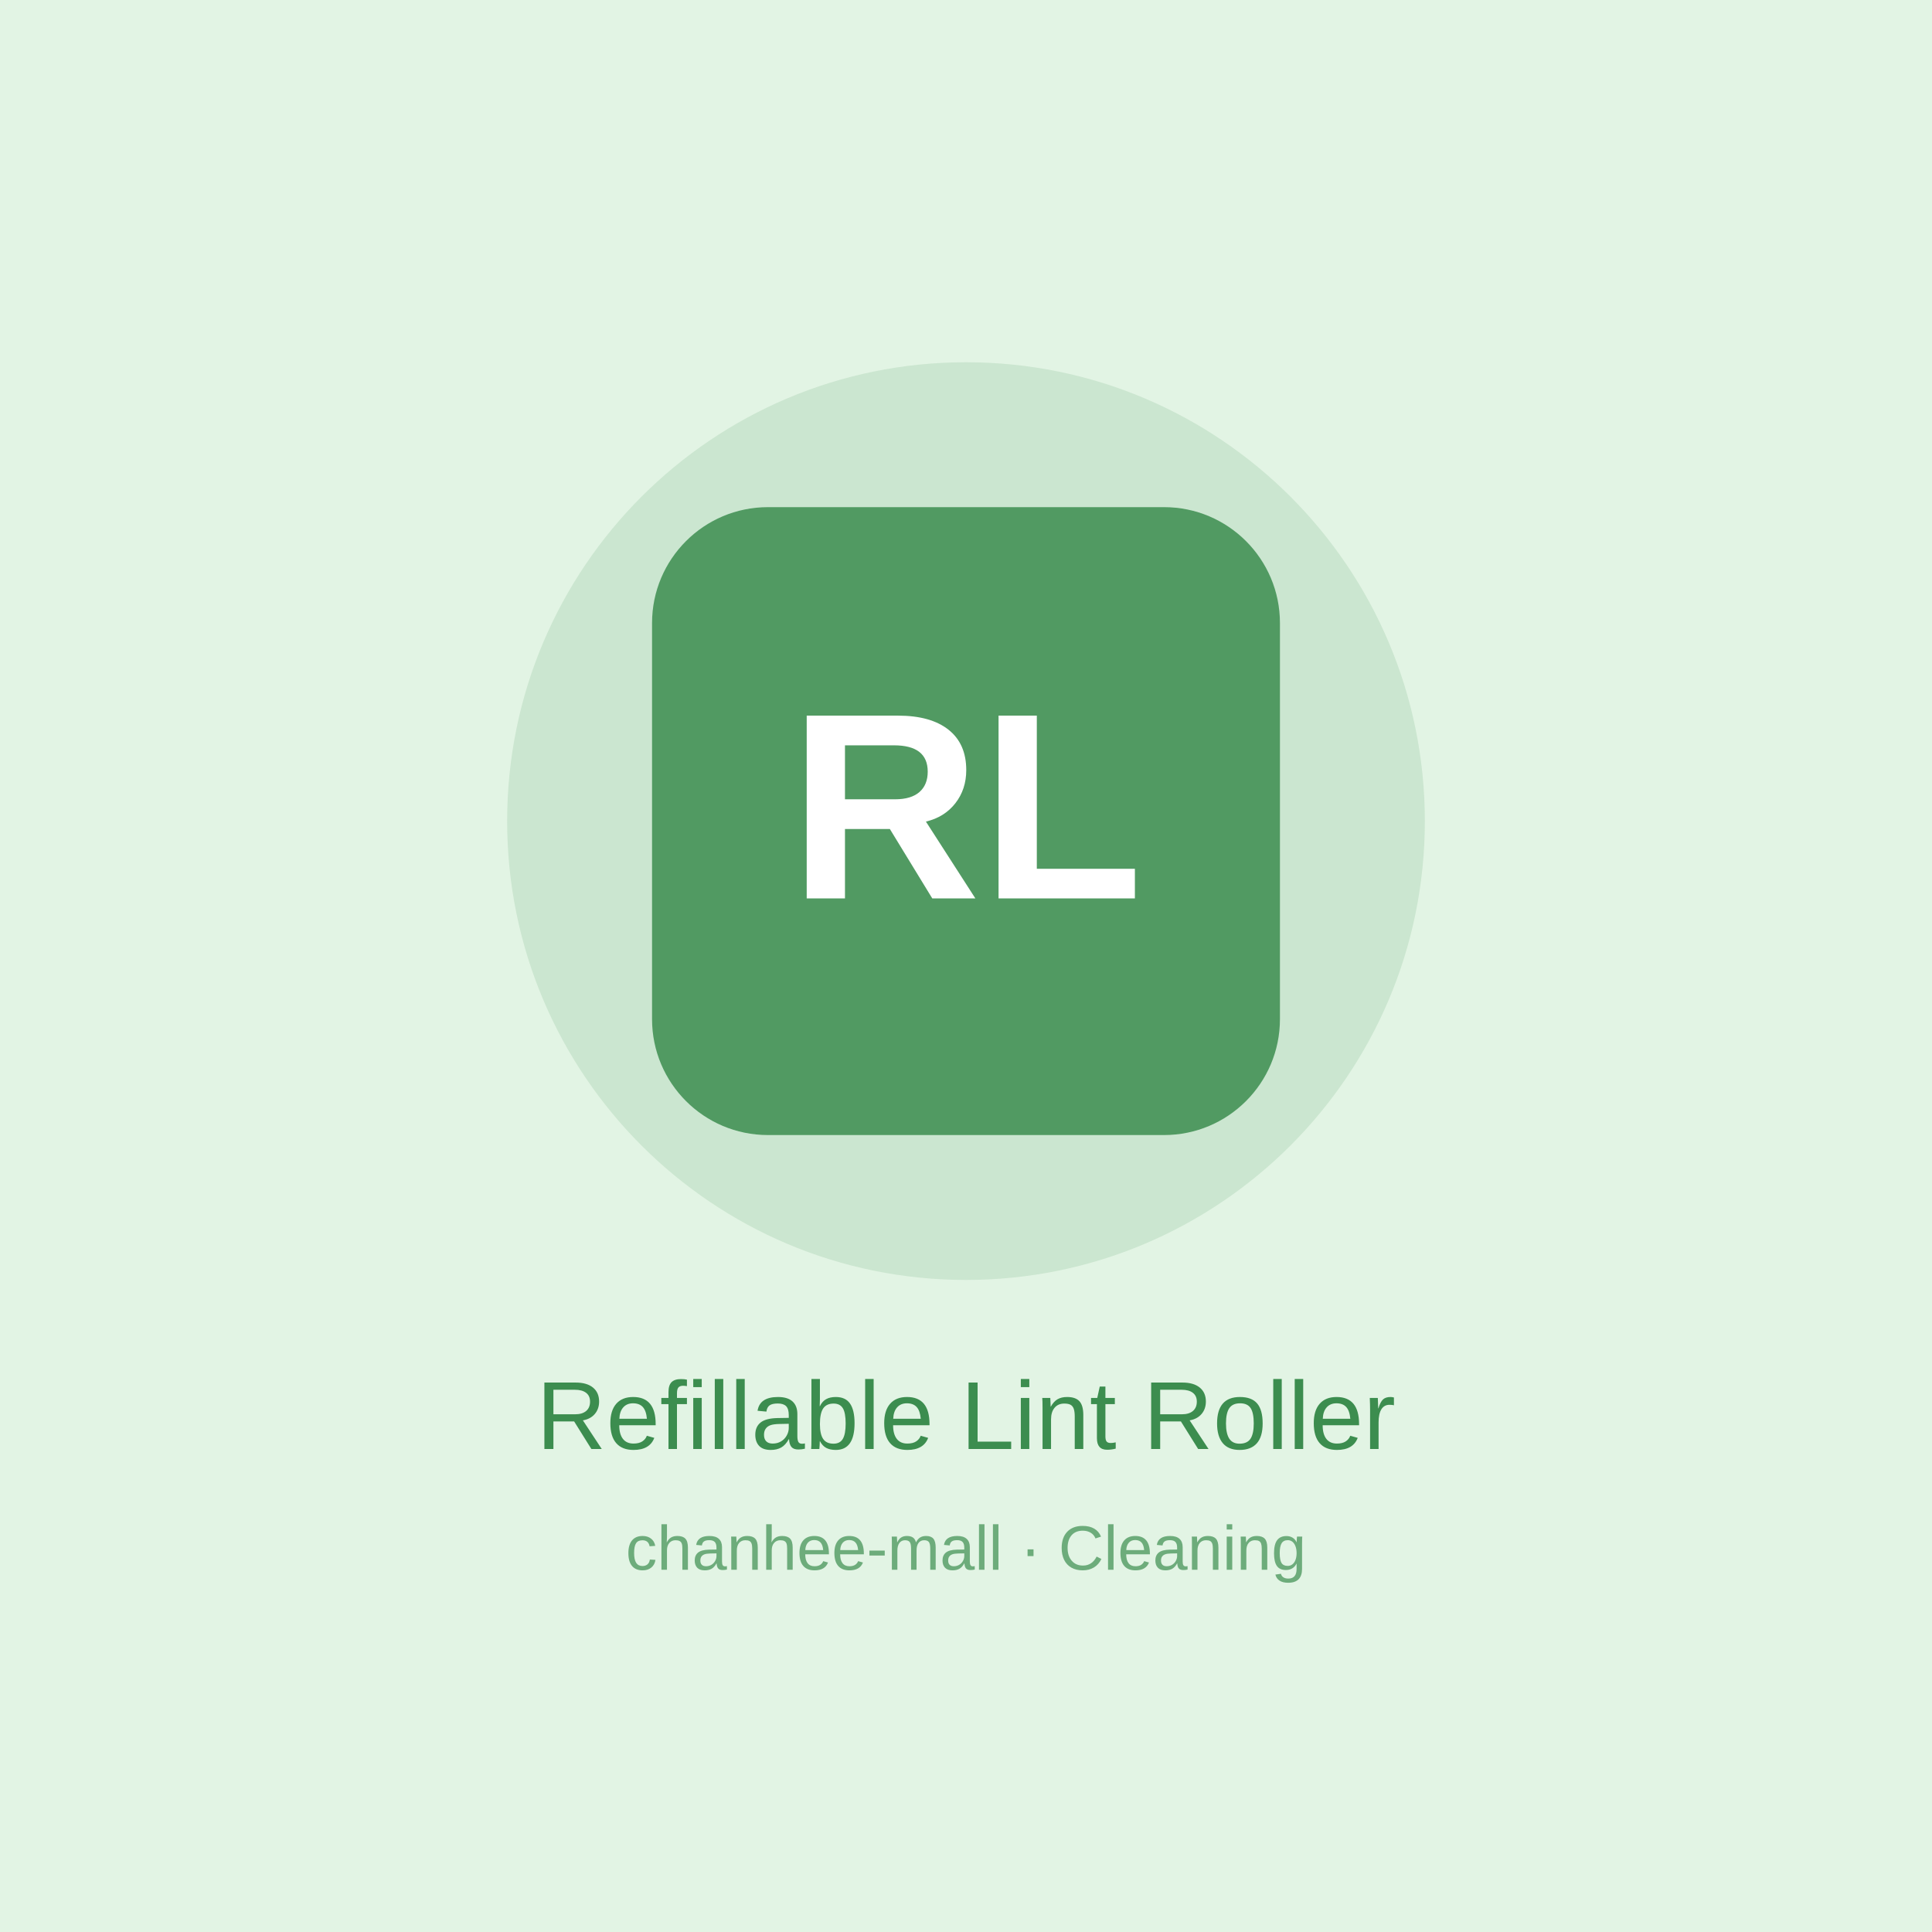
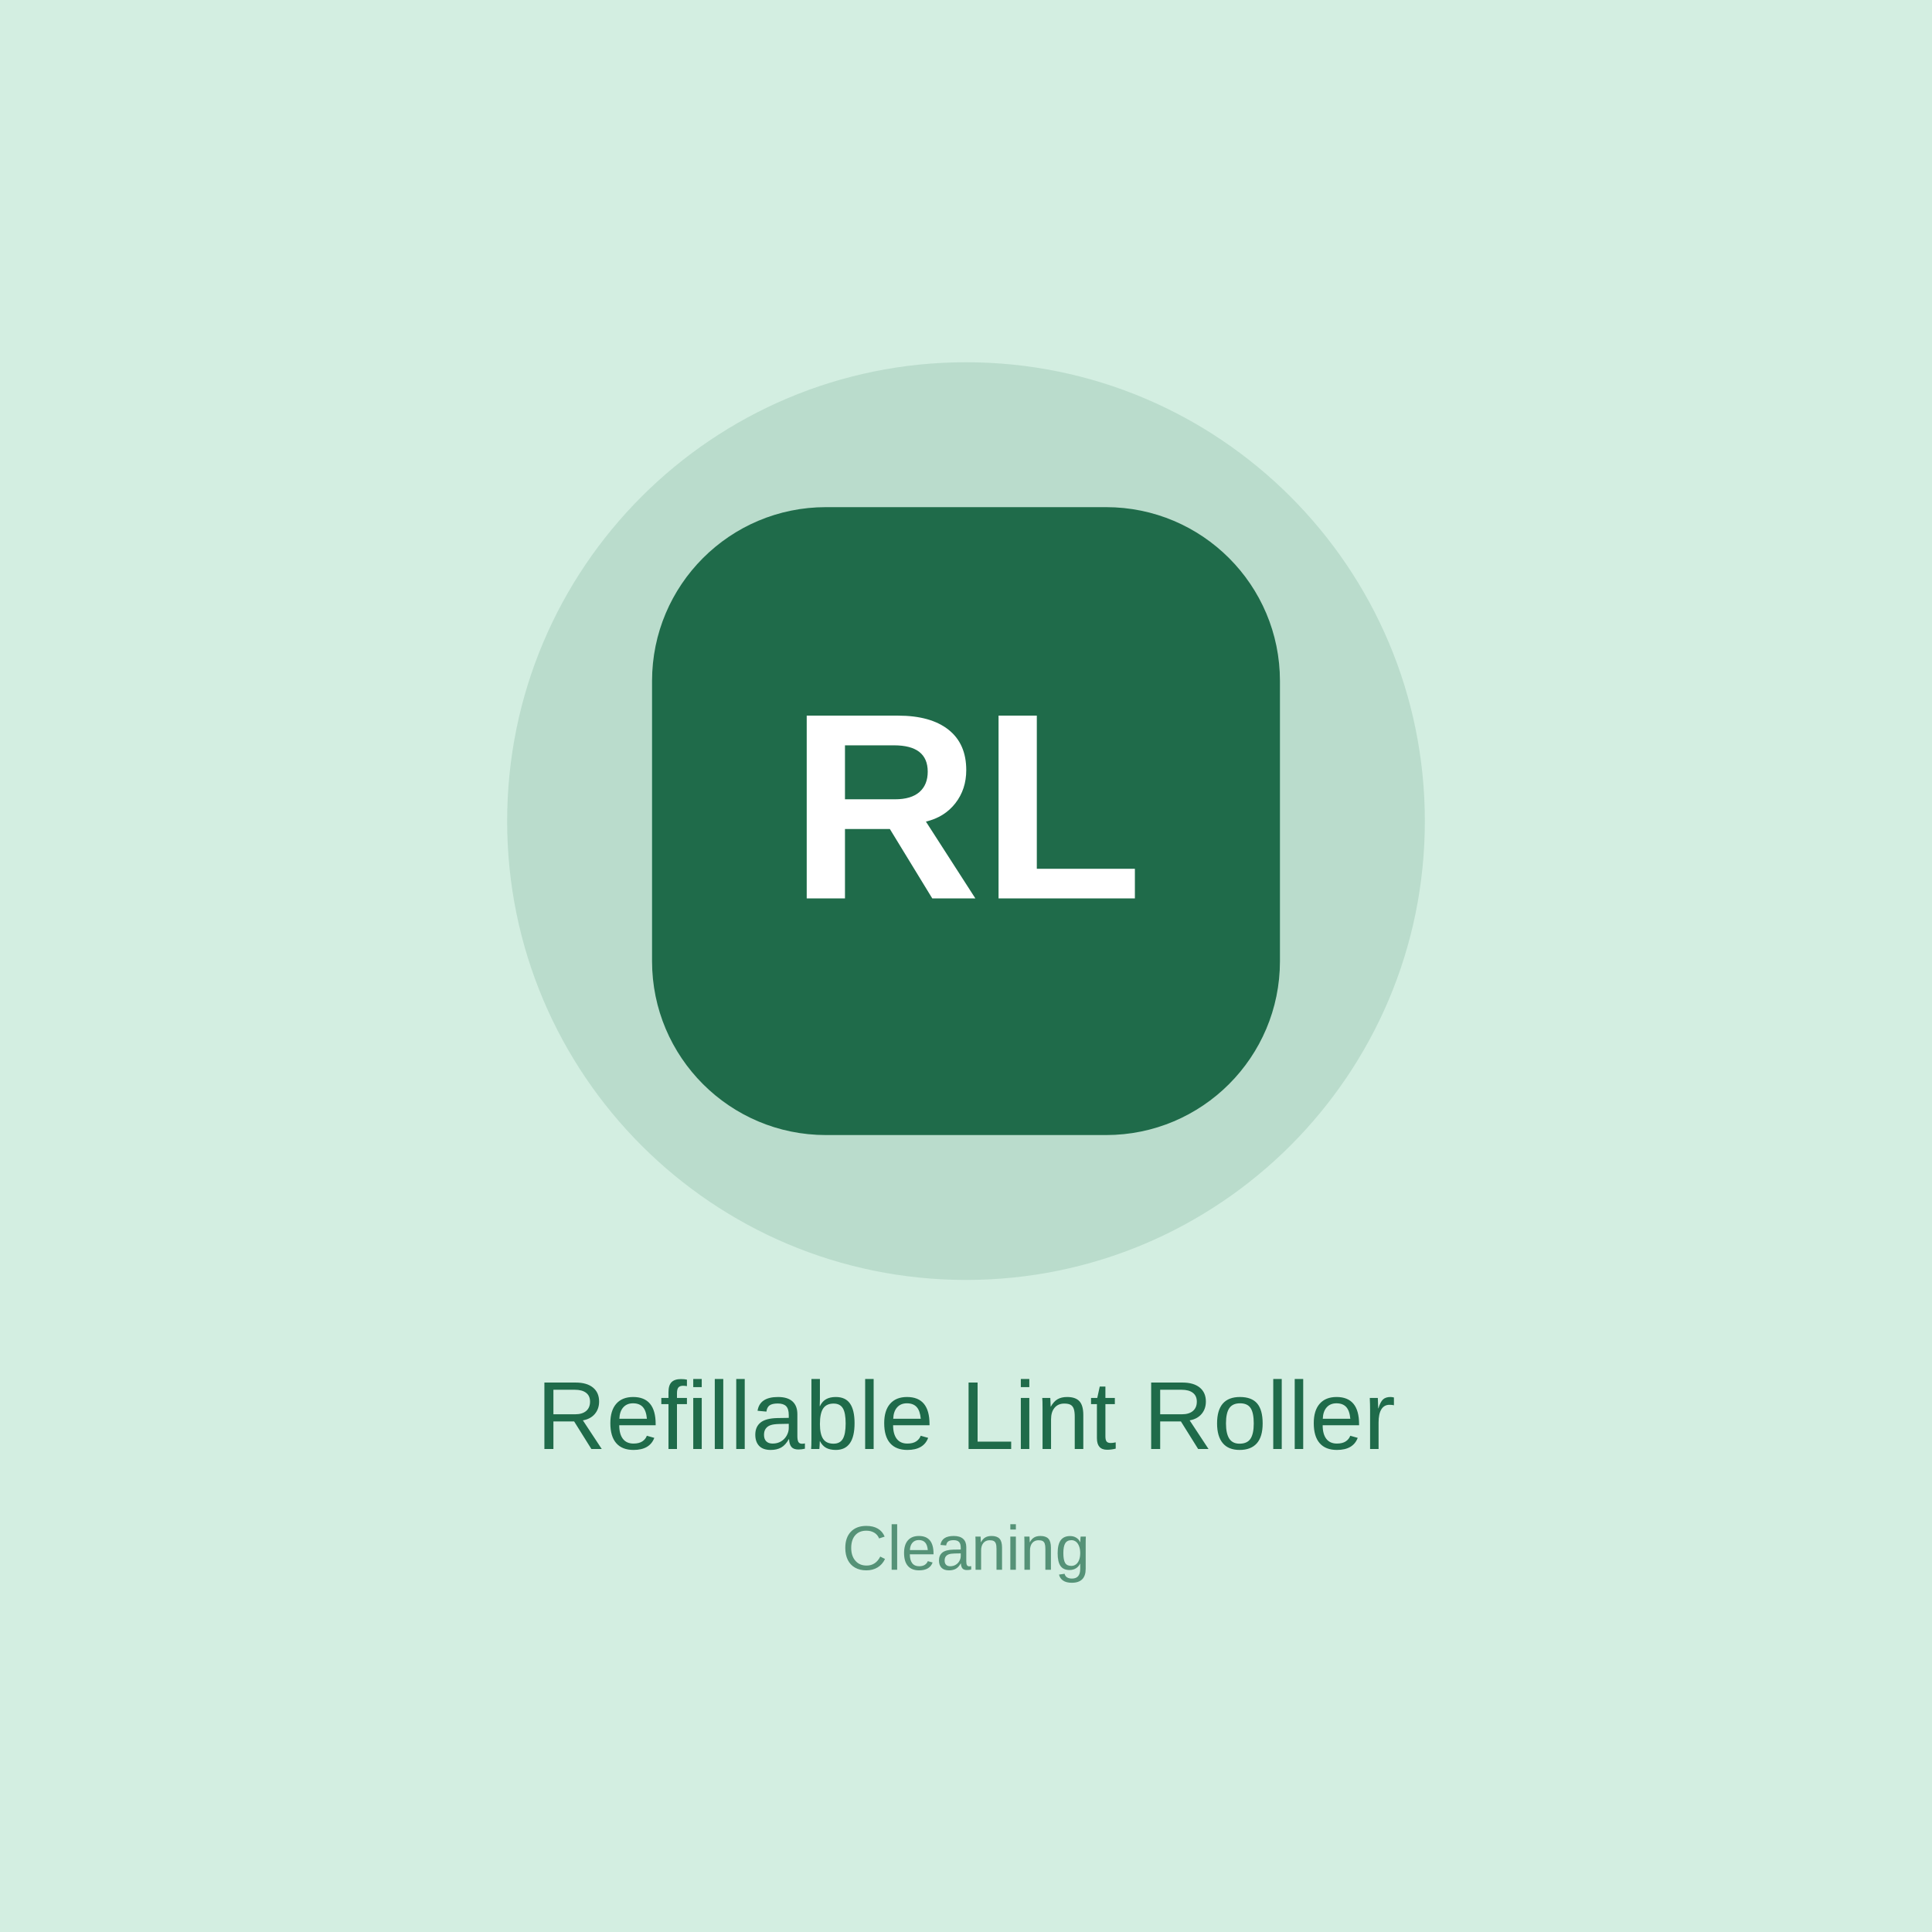
<svg xmlns="http://www.w3.org/2000/svg" viewBox="0 0 800 800" width="800" height="800" role="img" aria-label="Refillable Lint Roller">
-   <rect width="800" height="800" fill="#E2F4E4" />
-   <circle cx="400" cy="340" r="190" fill="#3C8D4F" opacity="0.14" />
-   <rect x="270" y="210" width="260" height="260" rx="48" fill="#3C8D4F" opacity="0.85" />
+   <rect width="800" height="800" fill="#D3EEE1" />
+   <circle cx="400" cy="340" r="190" fill="#1F6B4A" opacity="0.14" />
+   <rect x="270" y="210" width="260" height="260" rx="72" fill="#1F6B4A" />
  <text x="400" y="372" text-anchor="middle" font-family="Arial, Helvetica, sans-serif" font-size="110" font-weight="700" fill="#ffffff">RL</text>
-   <text x="400" y="600" text-anchor="middle" font-family="Arial, Helvetica, sans-serif" font-size="40" fill="#3C8D4F">Refillable Lint Roller</text>
-   <text x="400" y="650" text-anchor="middle" font-family="Arial, Helvetica, sans-serif" font-size="26" fill="#3C8D4F" opacity="0.7">chanhee-mall · Cleaning</text>
+   <text x="400" y="600" text-anchor="middle" font-family="Arial, Helvetica, sans-serif" font-size="40" fill="#1F6B4A">Refillable Lint Roller</text>
+   <text x="400" y="650" text-anchor="middle" font-family="Arial, Helvetica, sans-serif" font-size="26" fill="#1F6B4A" opacity="0.7">Cleaning</text>
</svg>
